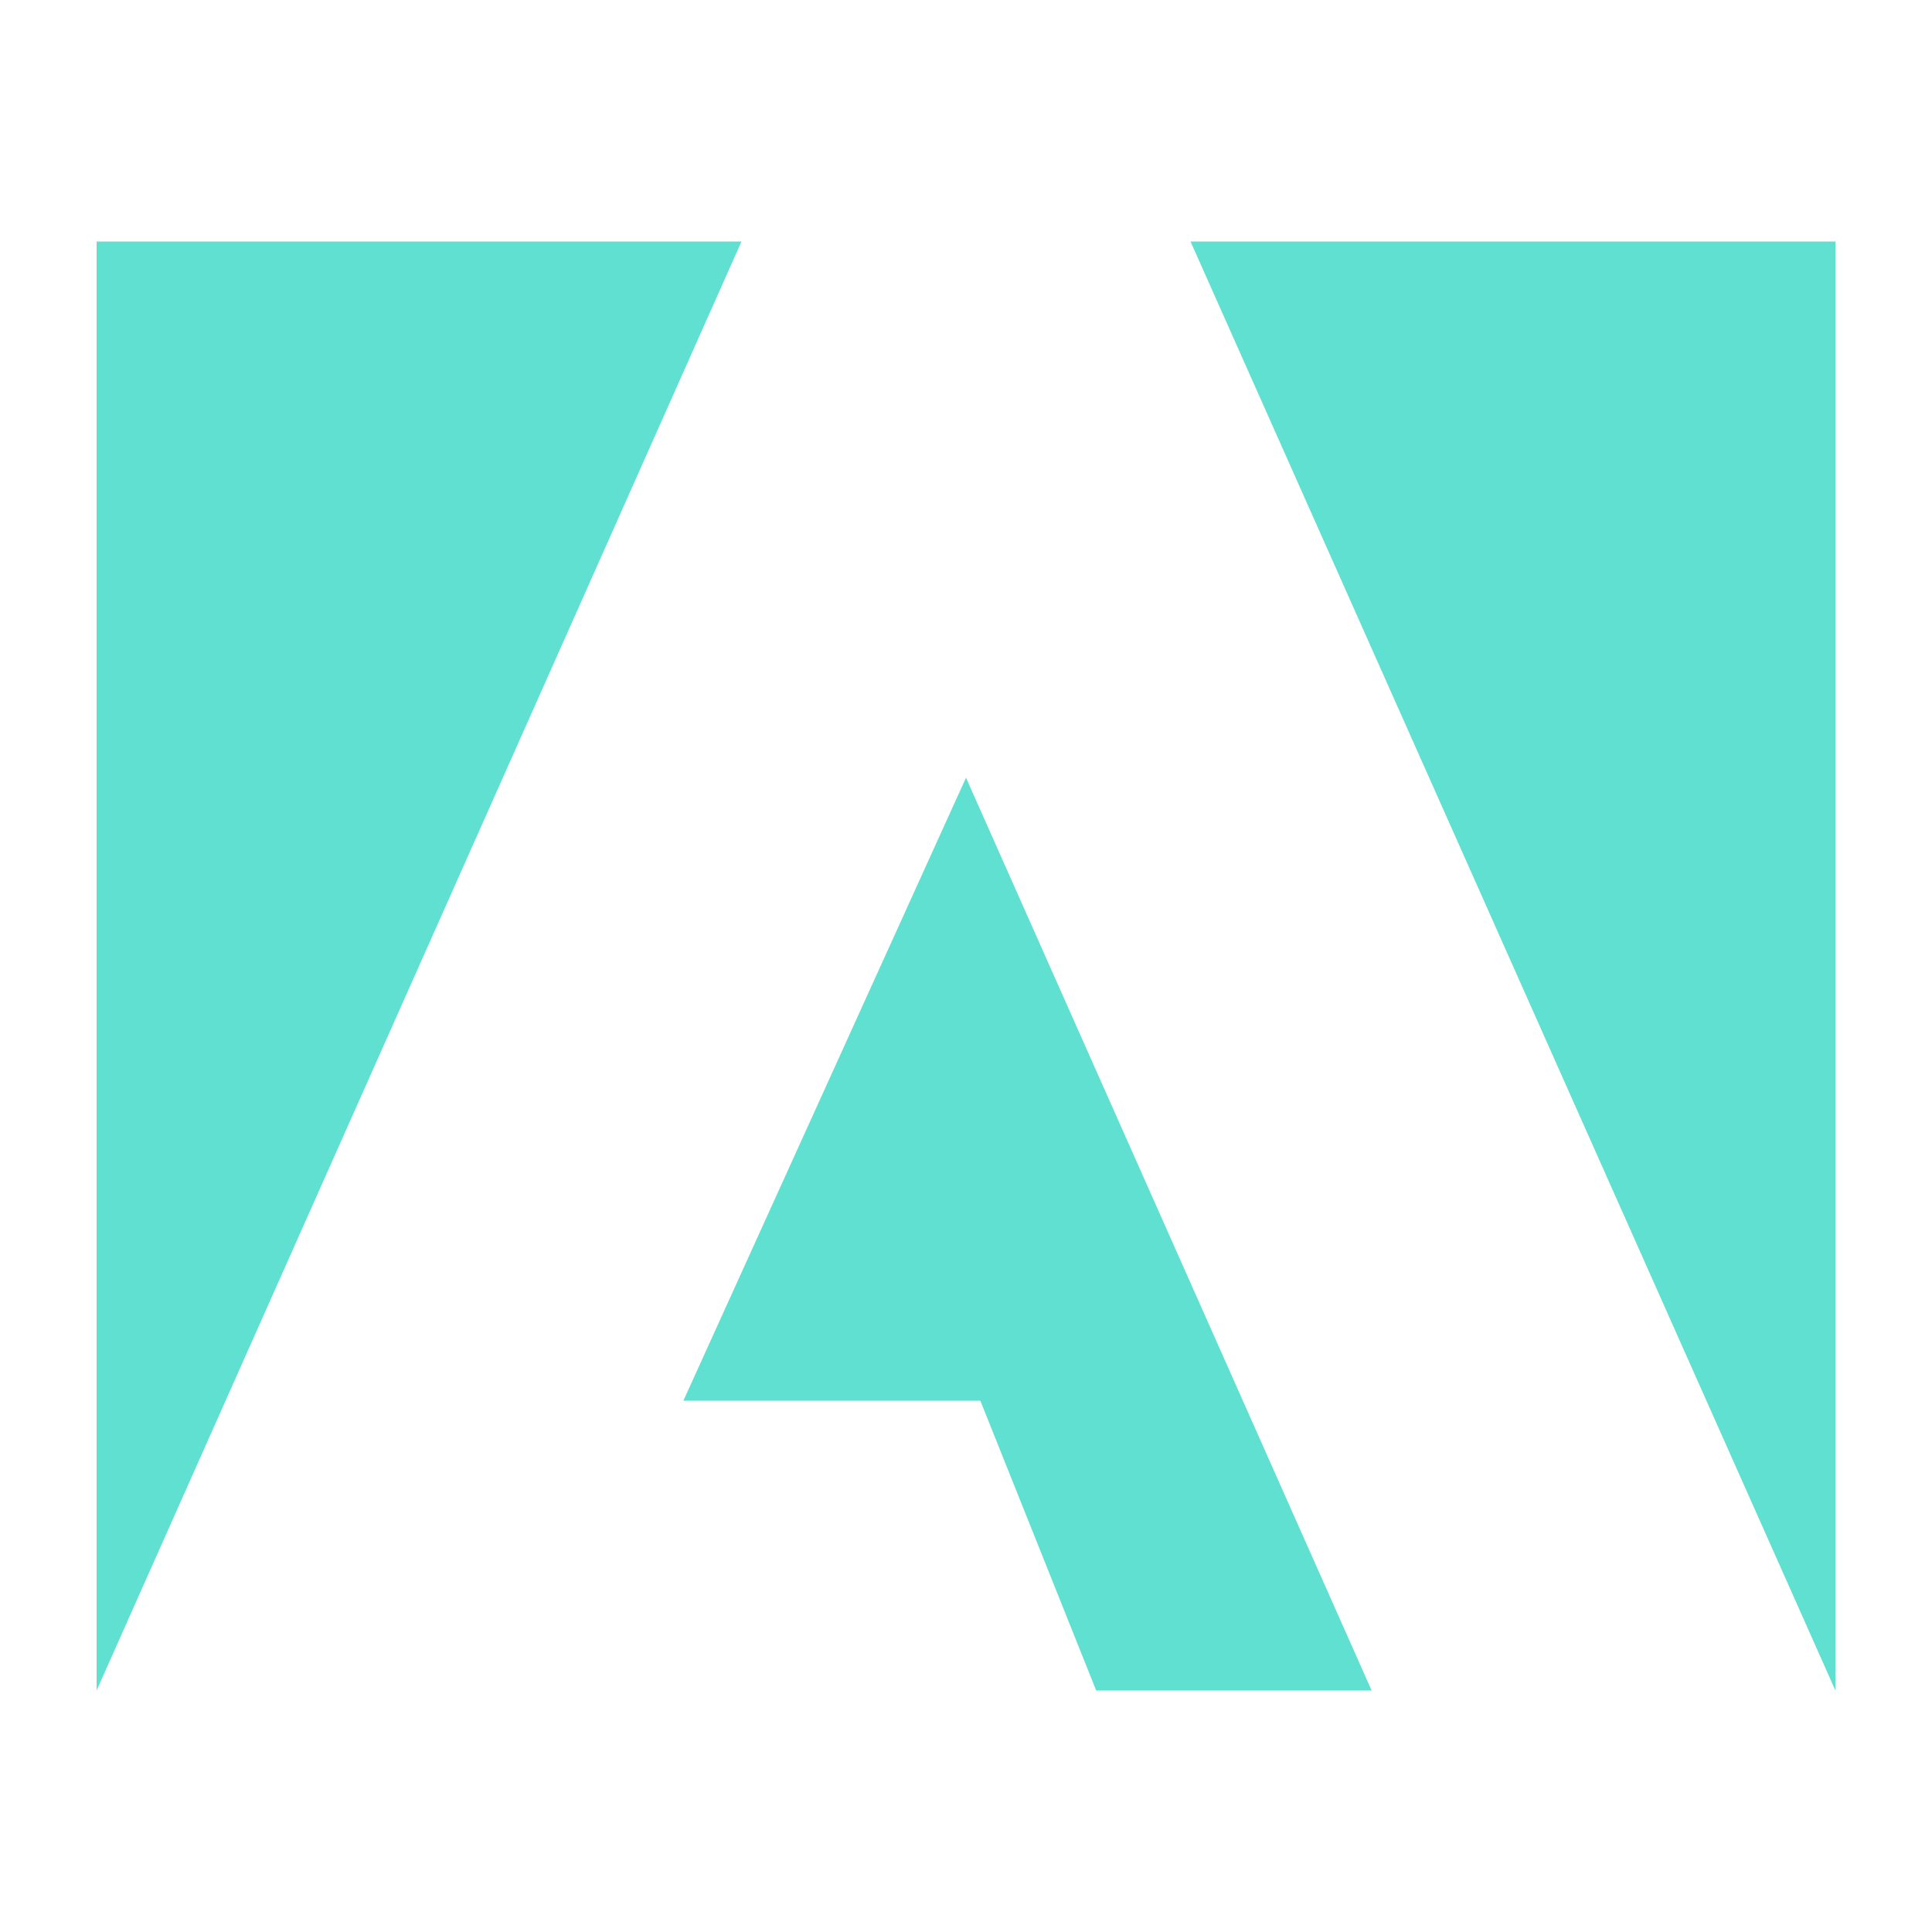
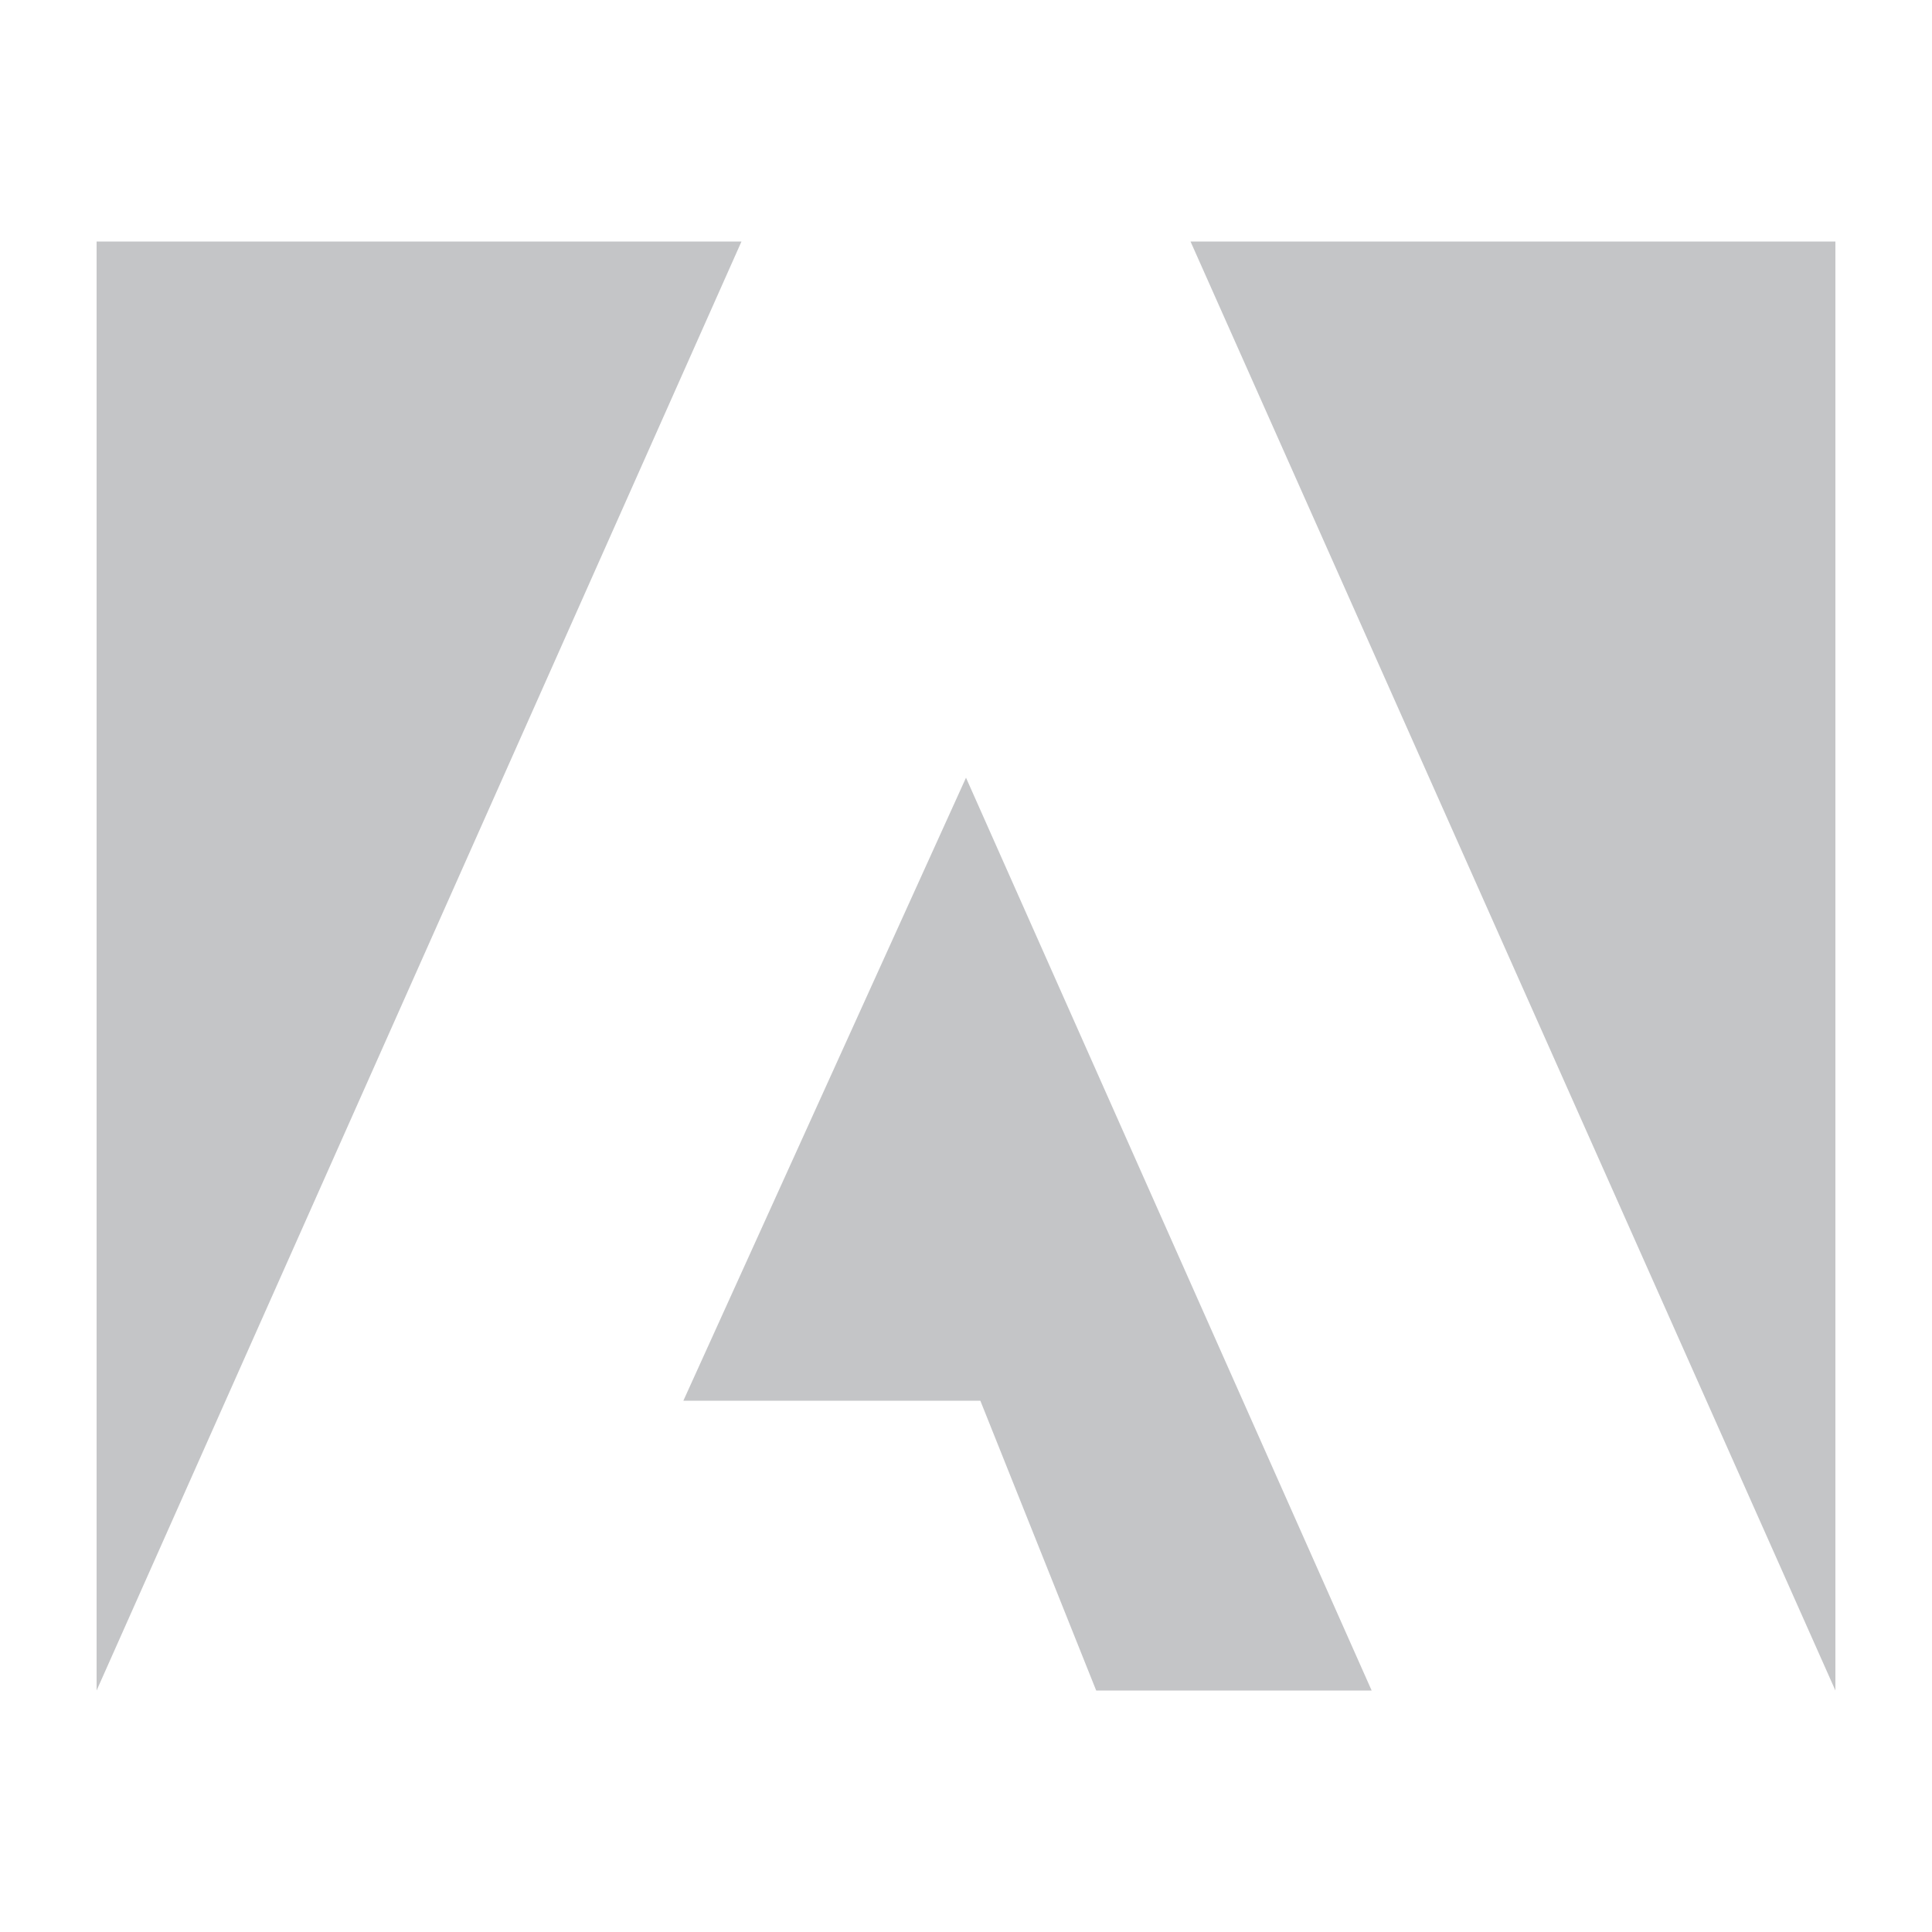
<svg xmlns="http://www.w3.org/2000/svg" aria-hidden="true" data-prefix="fab" data-icon="adobe" class="svg-inline--fa fa-adobe fa-w-16" viewBox="0 0 512 512">
-   <path fill="#60e0d0" d="M315.5 64h170.9v384L315.5 64zm-119 0H25.6v384L196.5 64zM256 206.1L363.5 448h-73l-30.7-76.8h-78.7L256 206.1z" />
+   <path fill="#c4c5c7" d="M315.5 64h170.9v384L315.5 64zm-119 0H25.6v384L196.5 64zM256 206.1L363.5 448h-73l-30.7-76.8h-78.7L256 206.1z" />
</svg>
